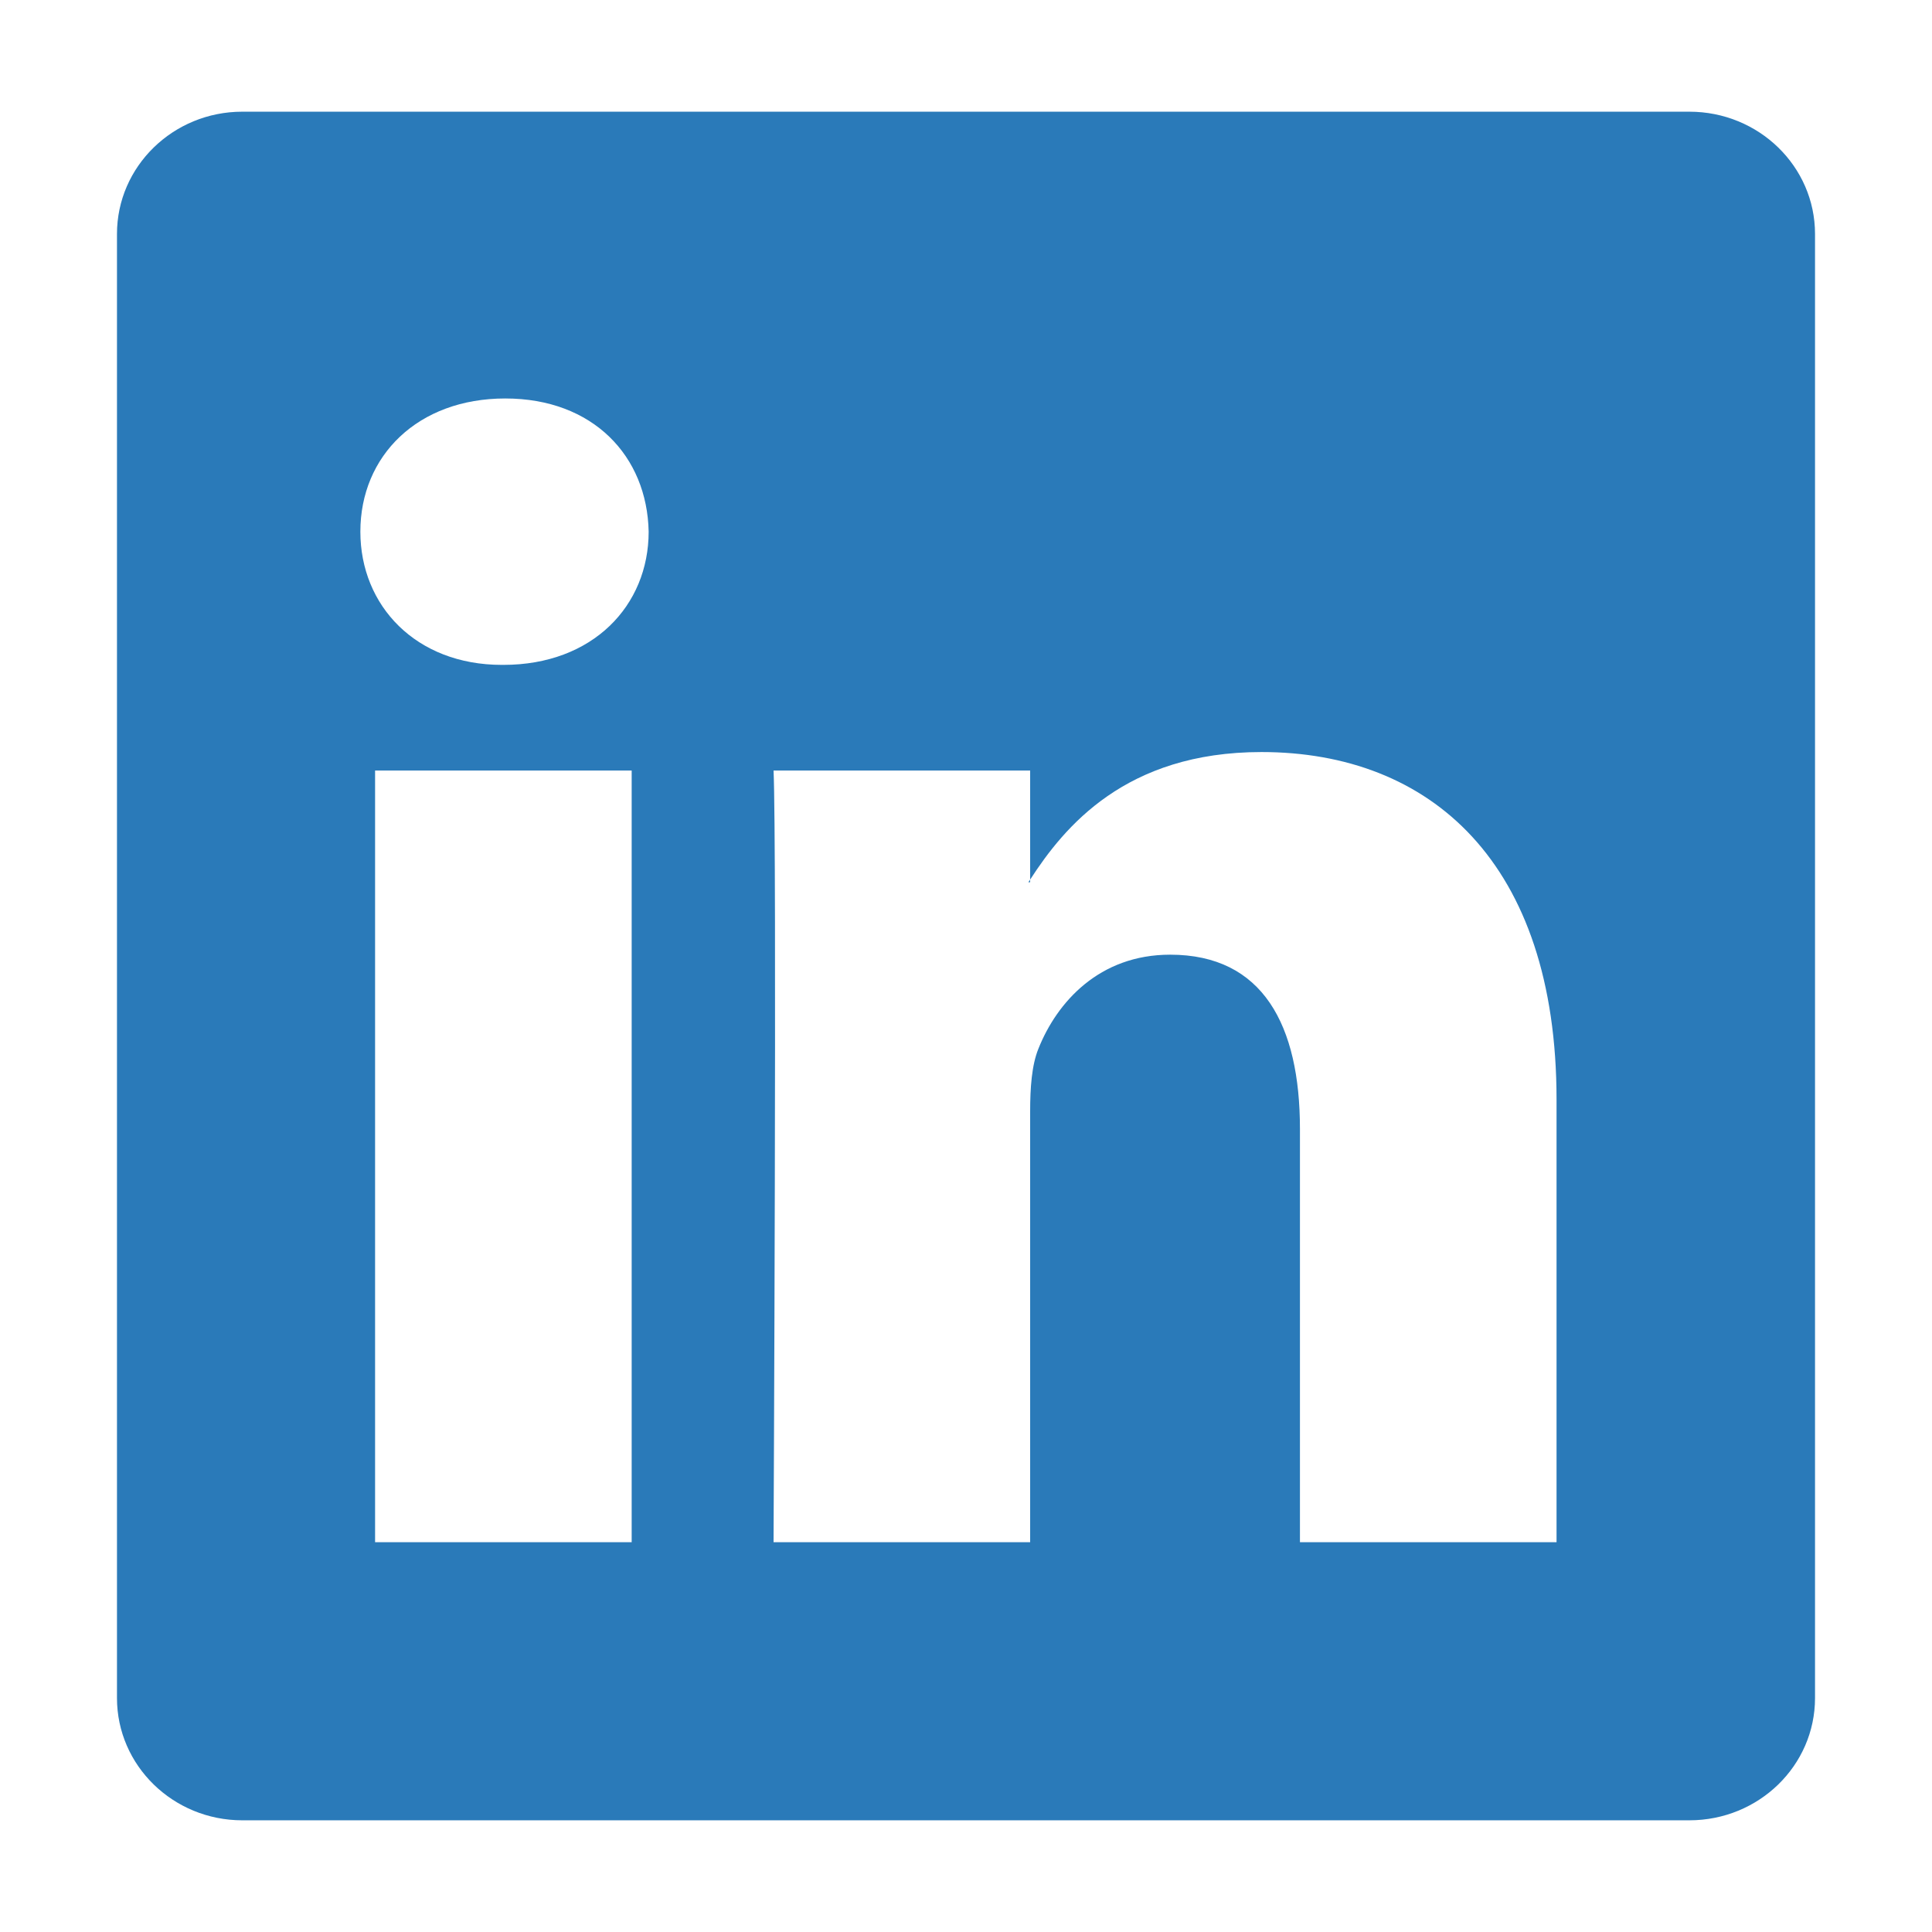
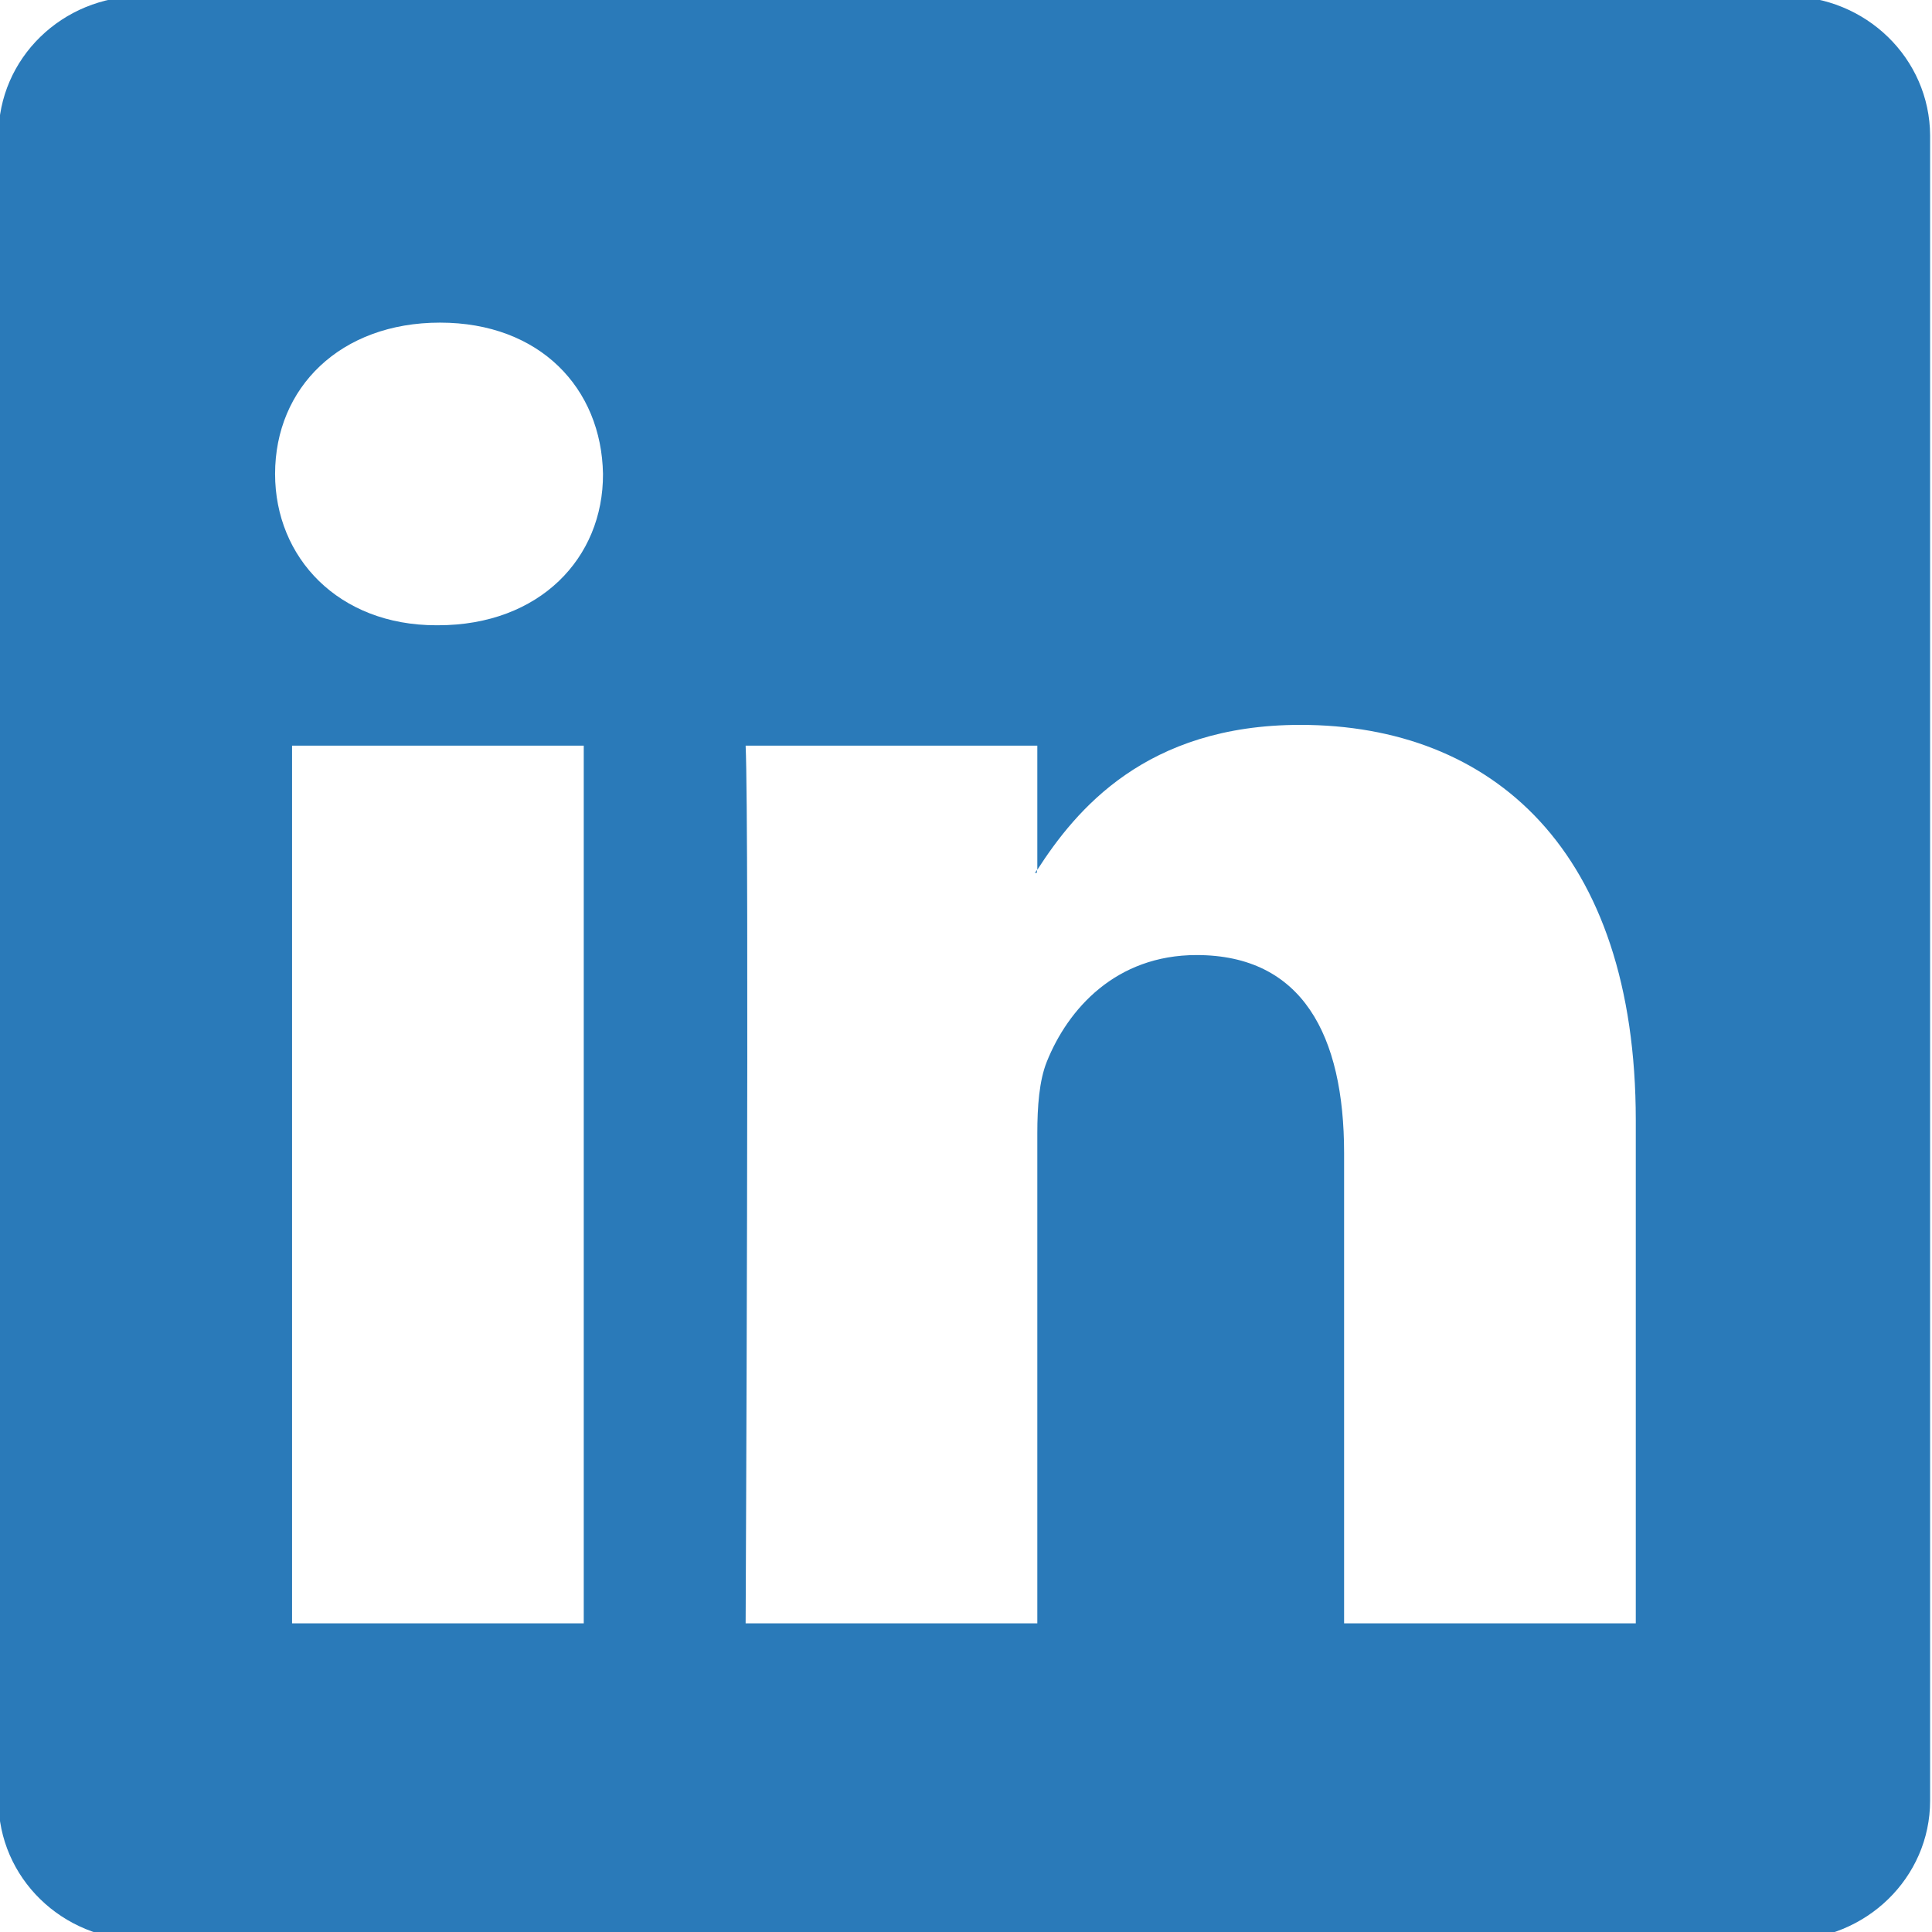
- <svg xmlns="http://www.w3.org/2000/svg" id="Layer_1" style="enable-background:new 0 0 512 512;" version="1.1" viewBox="0 0 512 512" xml:space="preserve">
+ <svg xmlns="http://www.w3.org/2000/svg" version="1.1" id="Layer_1" x="0px" y="0px" viewBox="0 0 512 512" style="enable-background:new 0 0 512 512;" xml:space="preserve">
  <style type="text/css">
	.st0{fill:#2A7AB9;}
</style>
  <g>
-     <path class="st0" d="M273,233.8v-0.7c-0.1,0.2-0.3,0.5-0.5,0.7H273z" />
-     <path class="st0" d="M447.7,29.6H64.2C45.9,29.6,31,44.1,31,62v388c0,17.9,14.9,32.4,33.2,32.4h383.5c18.4,0,33.3-14.5,33.3-32.4   V62C481,44.1,466.1,29.6,447.7,29.6z M167.4,408.7h-68V204.2h68V408.7z M133.4,176.2H133c-22.8,0-37.5-15.7-37.5-35.3   c0-20.1,15.2-35.3,38.4-35.3c23.3,0,37.6,15.3,38,35.3C171.9,160.5,157.1,176.2,133.4,176.2z M412.5,408.7h-68V299.2   c0-27.5-9.8-46.2-34.4-46.2c-18.8,0-30,12.6-34.9,24.9c-1.8,4.4-2.2,10.5-2.2,16.6v114.2h-68c0,0,0.9-185.3,0-204.5h68v28.9   c9-13.9,25.2-33.8,61.3-33.8c44.7,0,78.2,29.2,78.2,92.1V408.7z" />
+     <path class="st0" d="M274.8,231.3v-0.8c-0.1,0.2-0.3,0.6-0.6,0.8H274.8z" />
+     <path class="st0" d="M473.5-1H37.4C16.5-1-0.4,15.5-0.4,35.9v441.3c0,20.4,16.9,36.9,37.8,36.9h436.2c20.9,0,37.9-16.5,37.9-36.9   V35.9C511.4,15.5,494.5-1,473.5-1z M154.7,430.2H77.4V197.6h77.3V430.2z M116.1,165.7h-0.5c-25.9,0-42.7-17.9-42.7-40.1   c0-22.9,17.3-40.1,43.7-40.1c26.5,0,42.8,17.4,43.2,40.1C159.9,147.9,143,165.7,116.1,165.7z M433.5,430.2h-77.3V305.6   c0-31.3-11.1-52.5-39.1-52.5c-21.4,0-34.1,14.3-39.7,28.3c-2,5-2.5,11.9-2.5,18.9v129.9h-77.3c0,0,1-210.8,0-232.6h77.3v32.9   c10.2-15.8,28.7-38.4,69.7-38.4c50.8,0,88.9,33.2,88.9,104.8V430.2z" />
  </g>
</svg>
